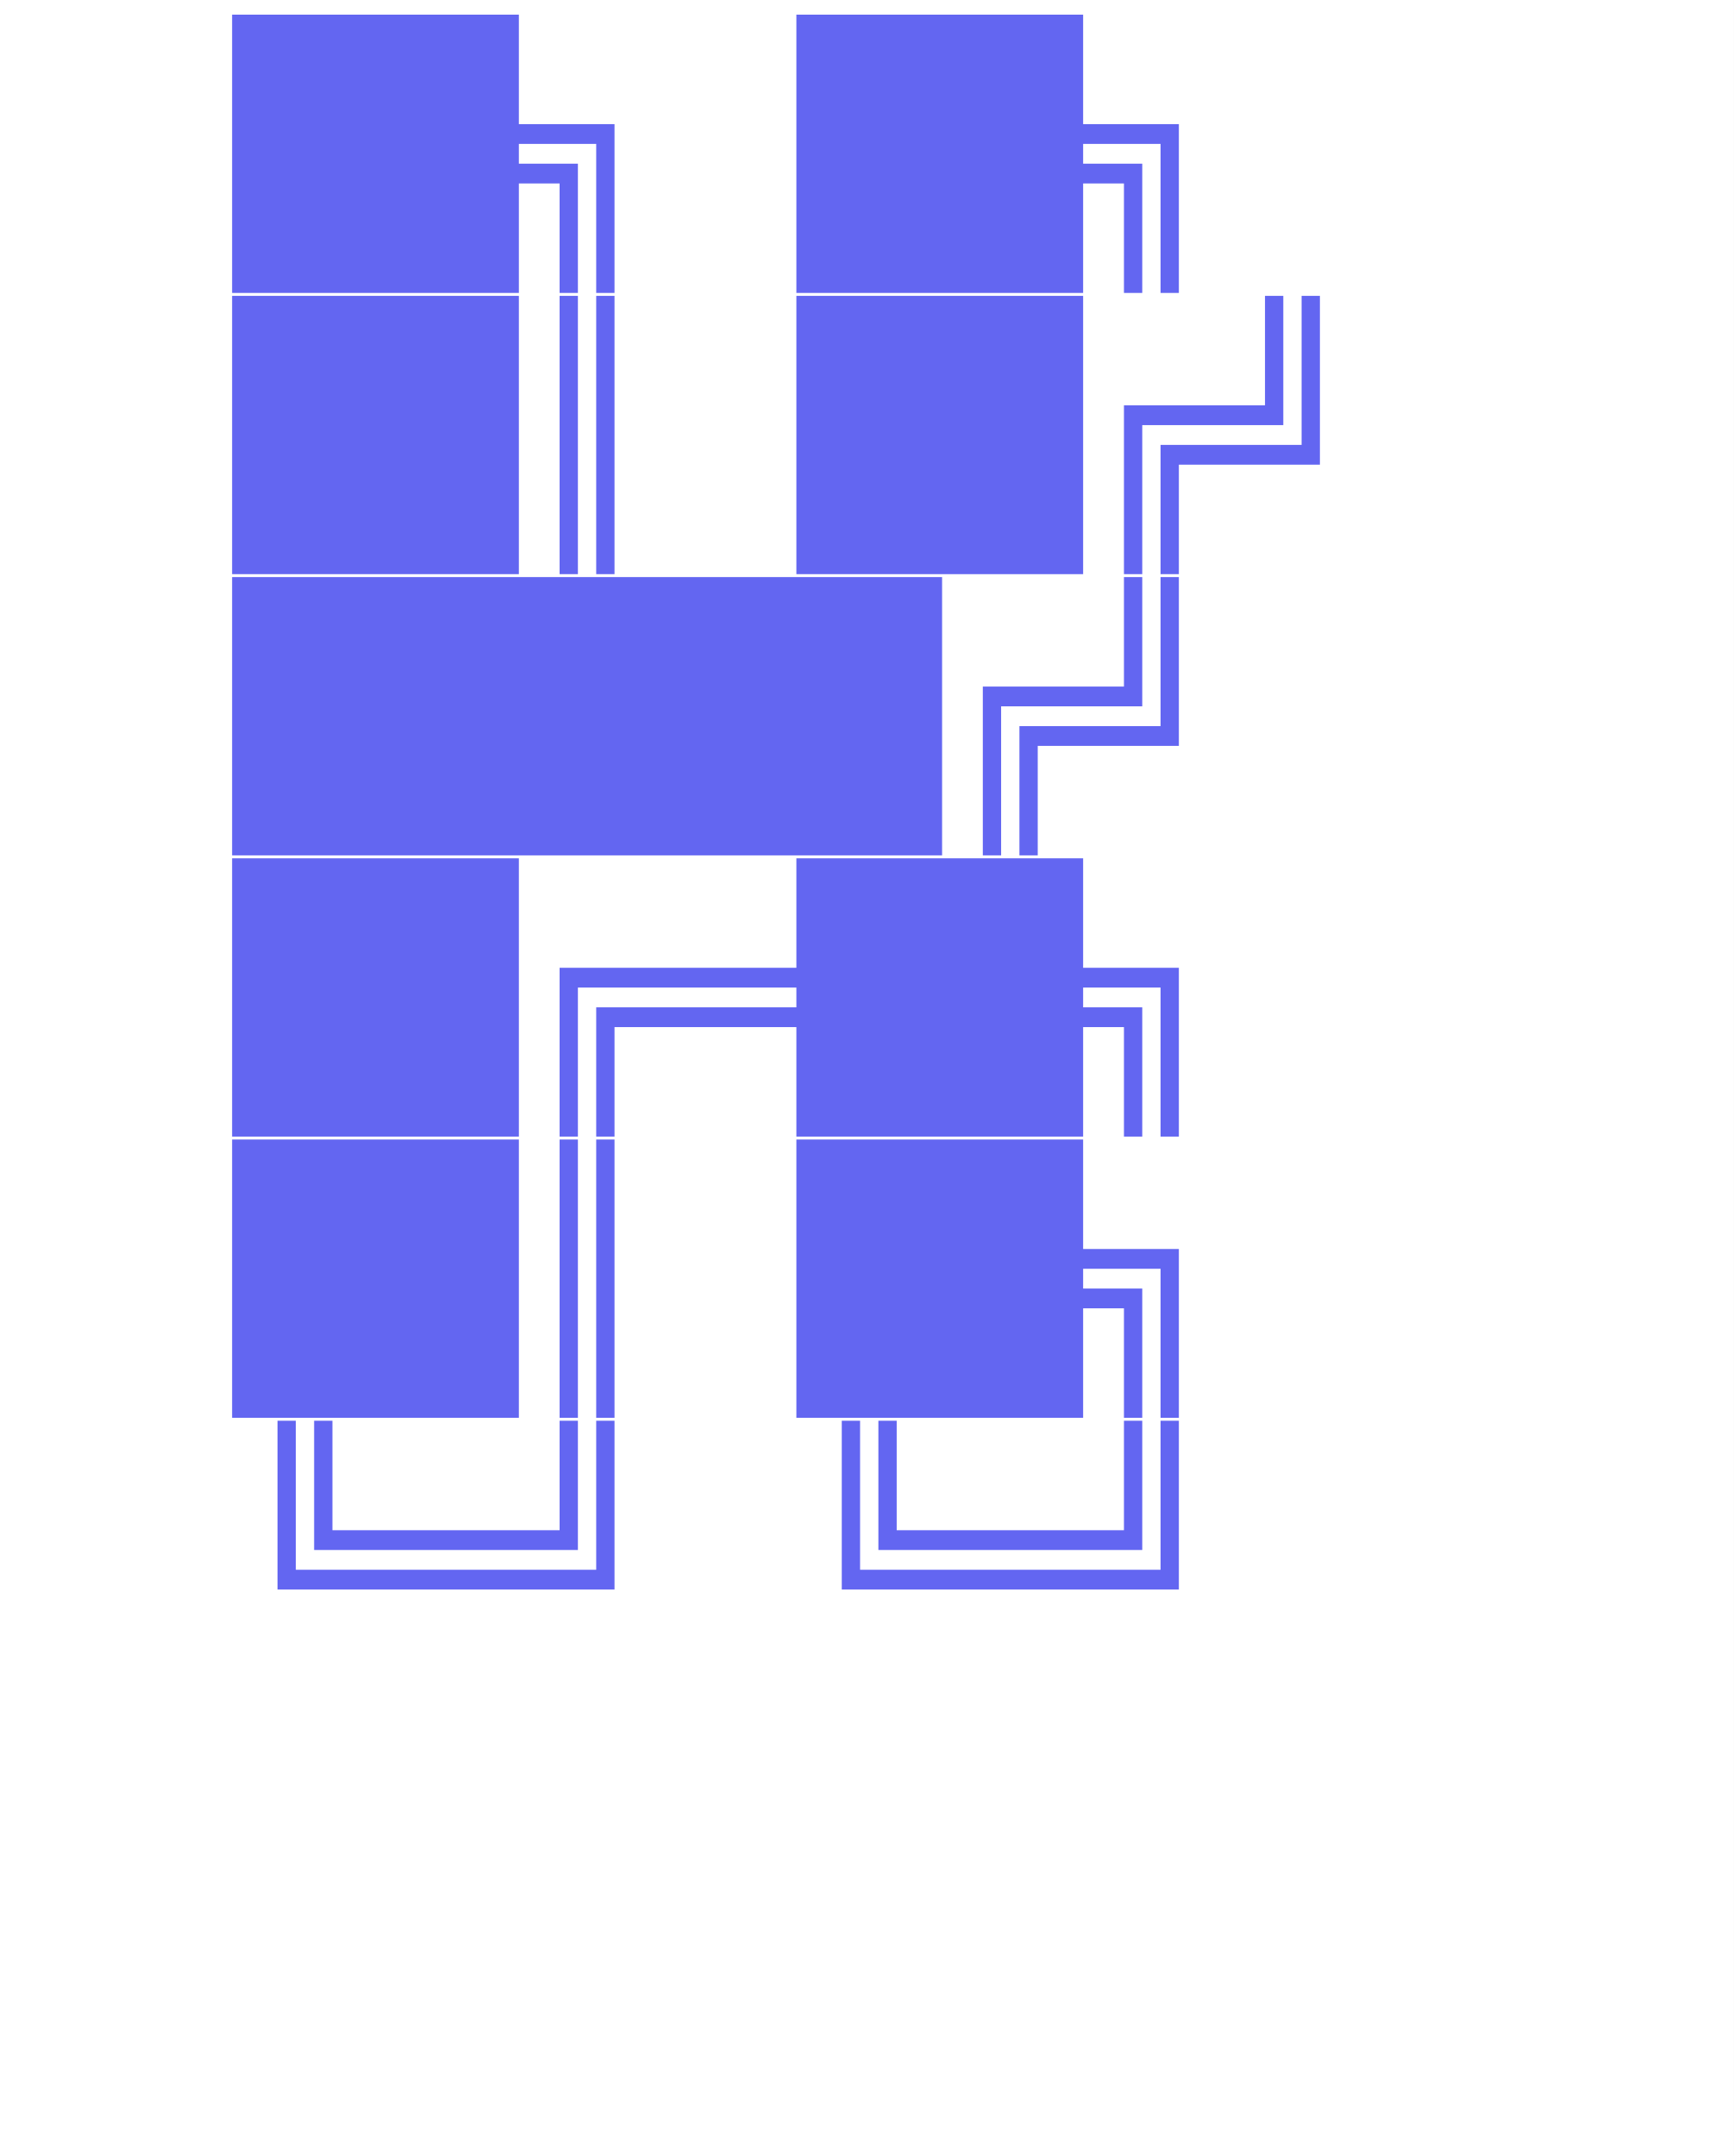
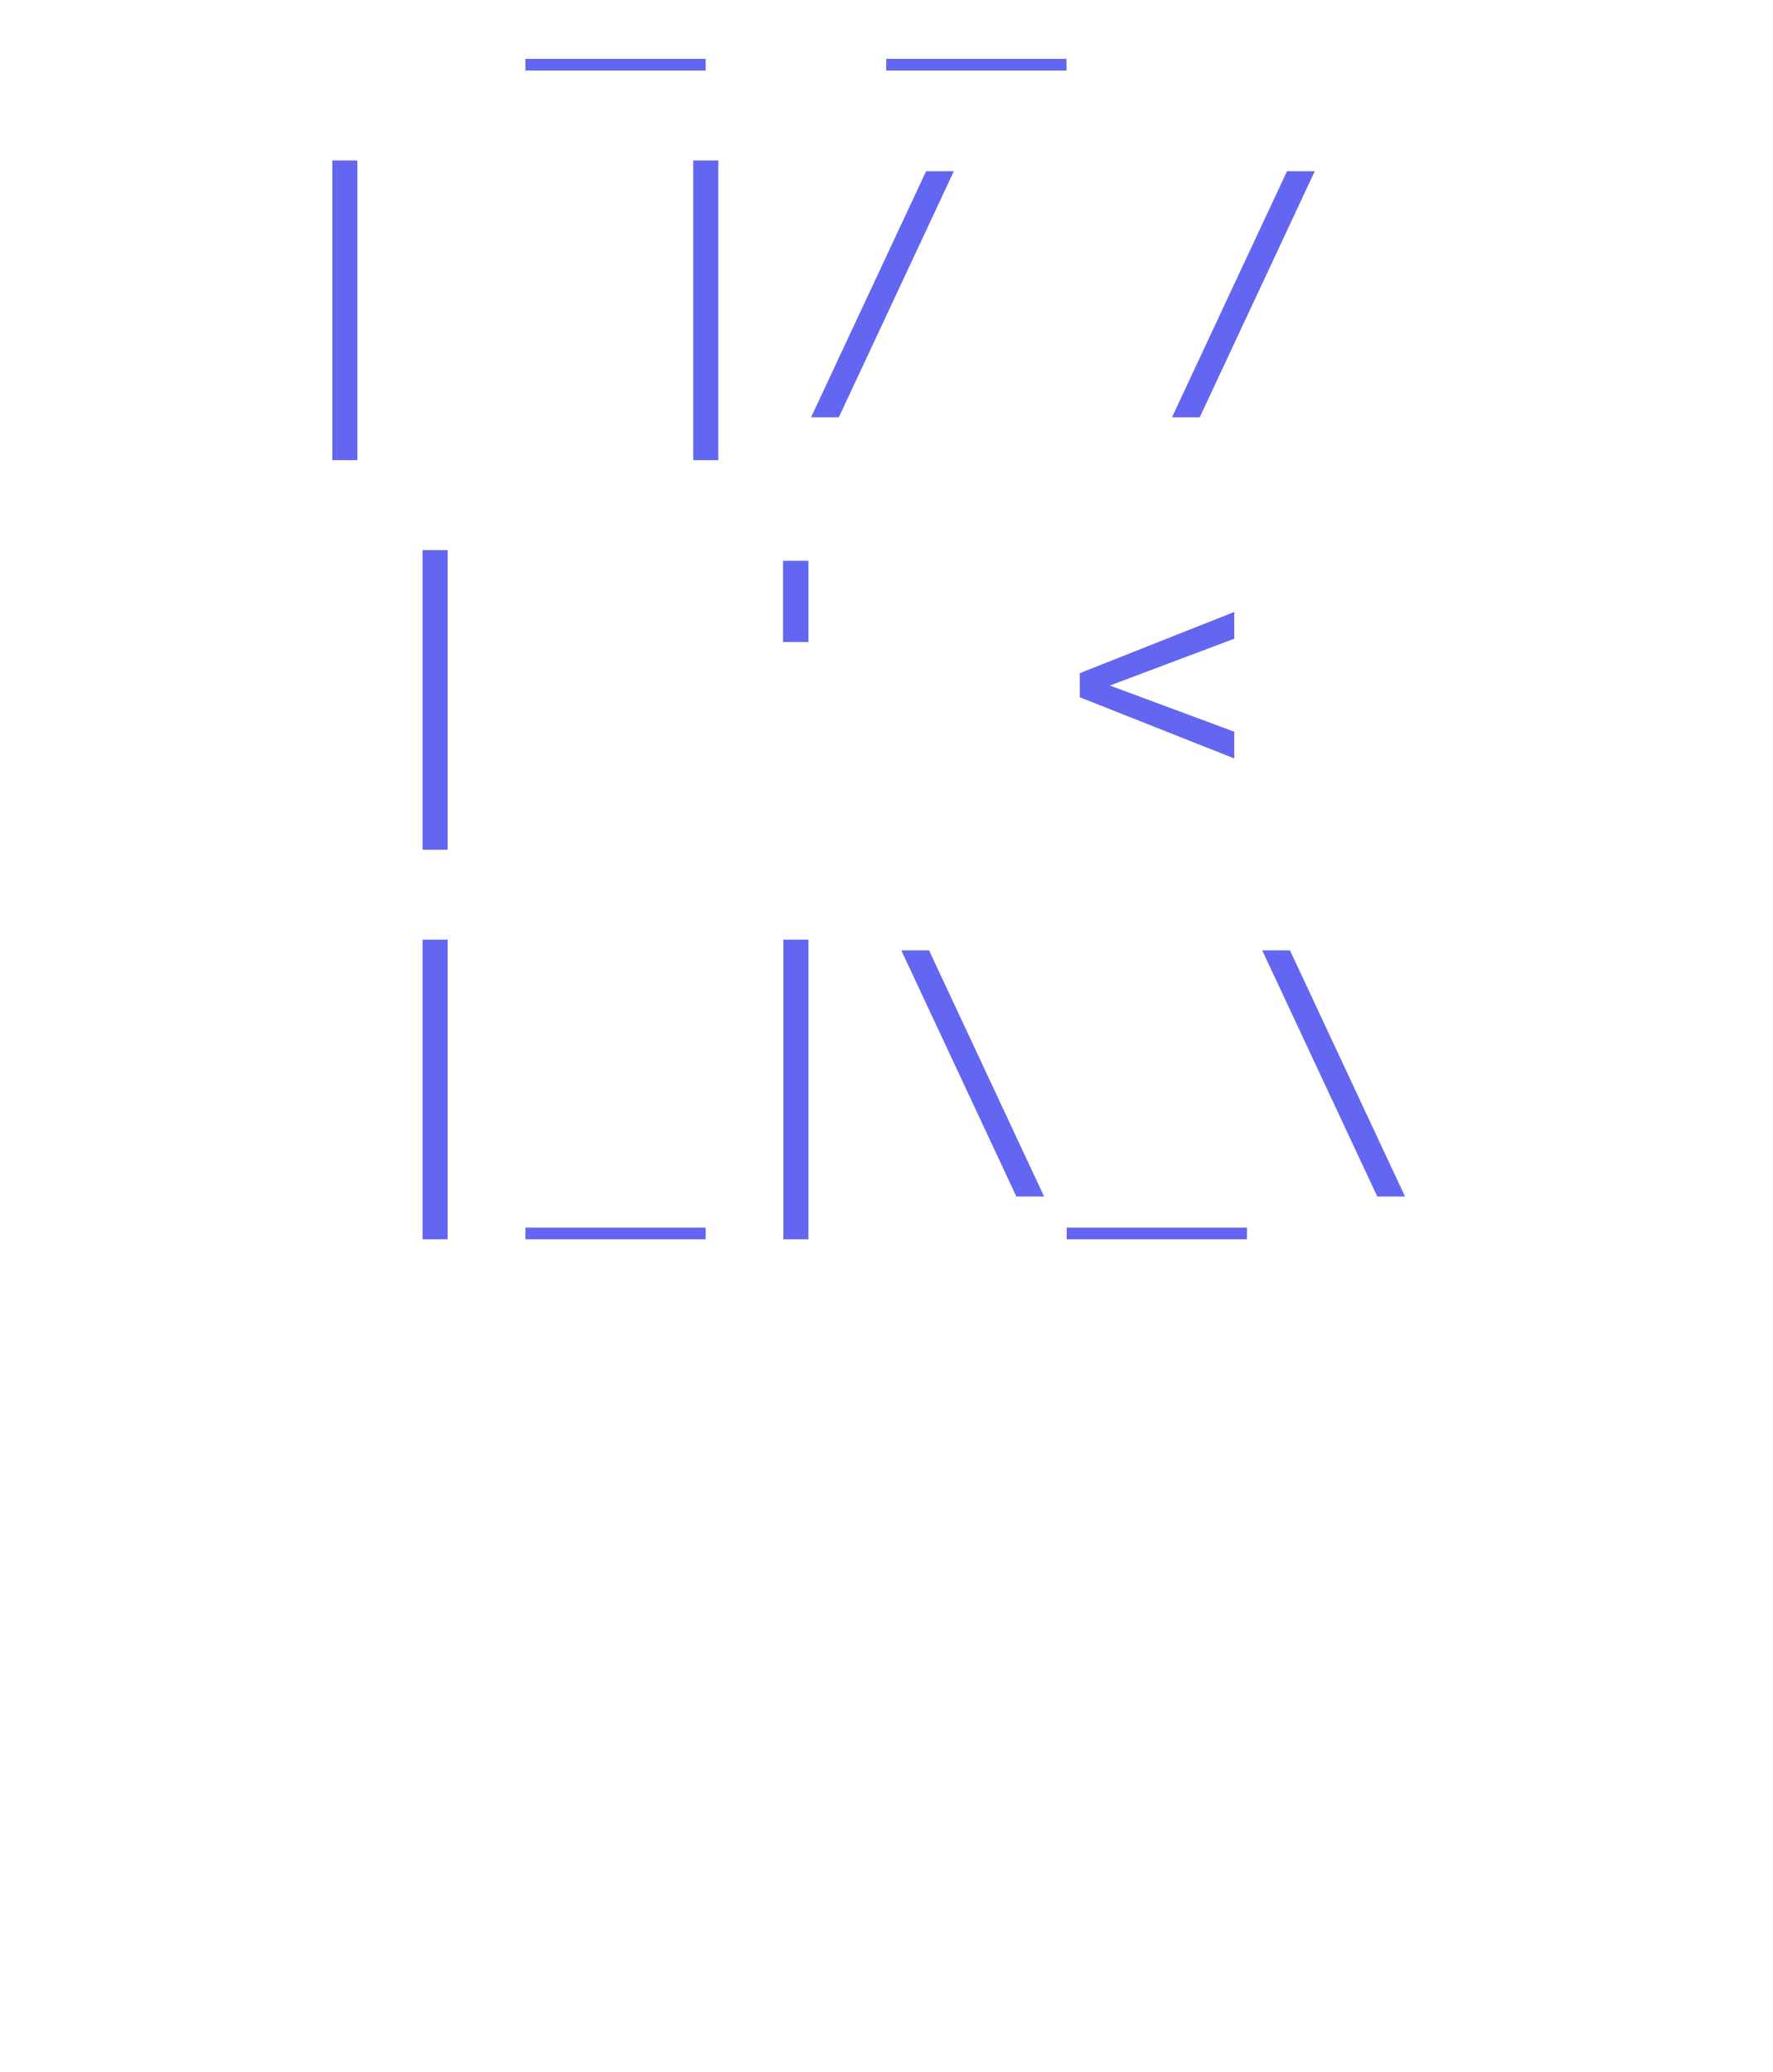
- <svg xmlns="http://www.w3.org/2000/svg" viewBox="0 0 74 92" width="74" height="92">
+ <svg xmlns="http://www.w3.org/2000/svg" viewBox="0 0 82.8 96.8" width="82.8" height="96.8">
  <rect width="100%" height="100%" fill="#ffffff" />
-   <text x="10" y="10" font-family="monospace" font-size="10" fill="#6366f1">
-     <tspan x="10" dy="0">██╗  ██╗</tspan>
-     <tspan x="10" dy="12"> ██║ ██╔╝</tspan>
-     <tspan x="10" dy="12"> █████╔╝</tspan>
-     <tspan x="10" dy="12"> ██╔═██╗</tspan>
-     <tspan x="10" dy="12"> ██║  ██╗</tspan>
-     <tspan x="10" dy="12"> ╚═╝  ╚═╝</tspan>
+   <text font-family="monospace" font-size="14" fill="#6366f1" text-anchor="middle">
+     <tspan x="41.4" dy="0">_  _</tspan>
+     <tspan x="41.4" dy="18.2"> | |/ /</tspan>
+     <tspan x="41.4" dy="18.2"> | ' &lt;</tspan>
+     <tspan x="41.4" dy="18.2"> |_|\_\</tspan>
  </text>
</svg>
